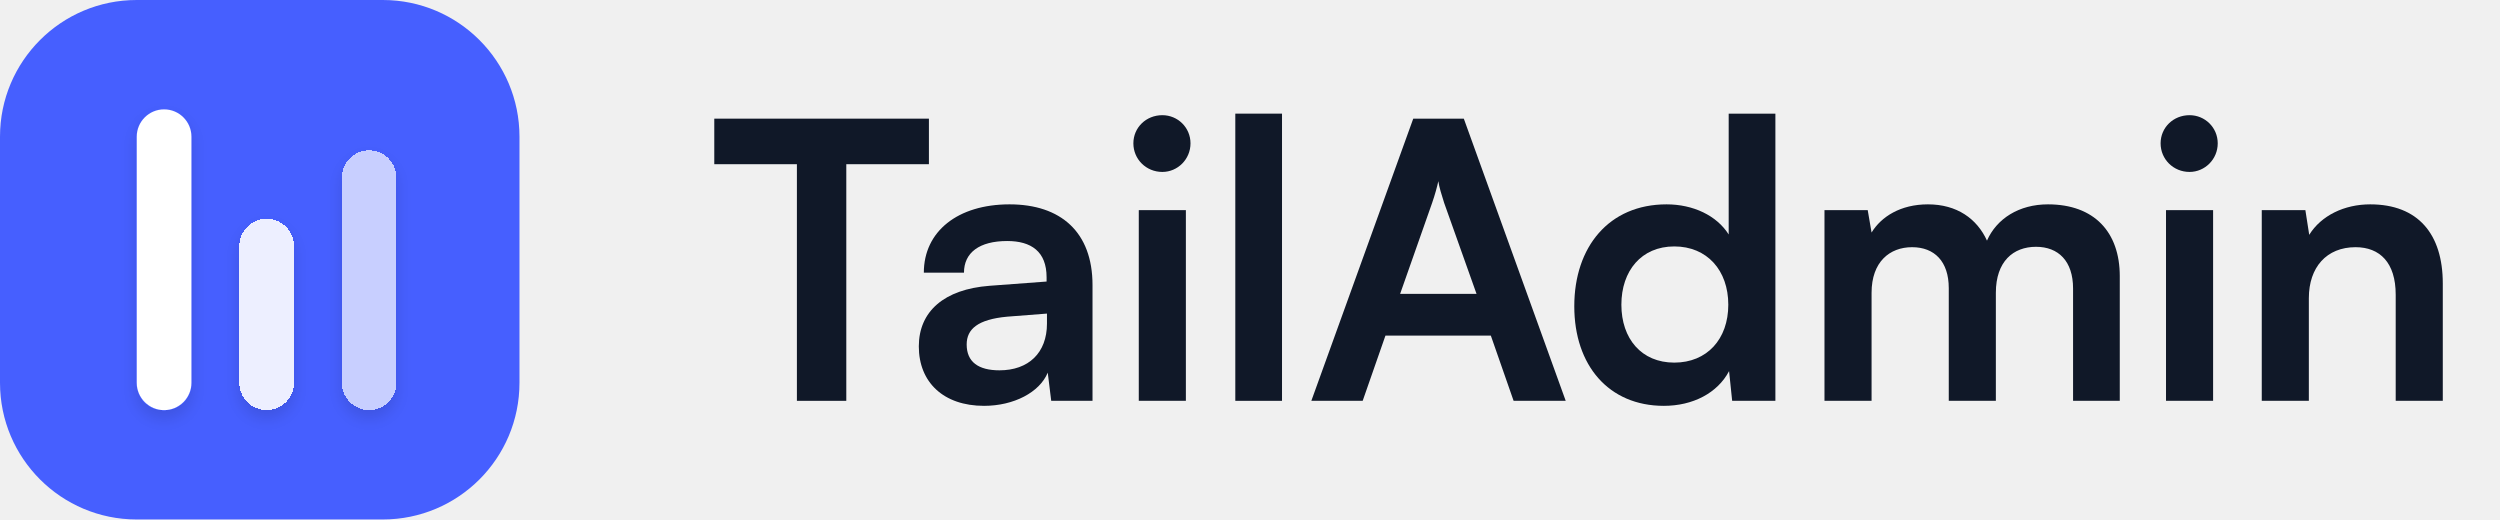
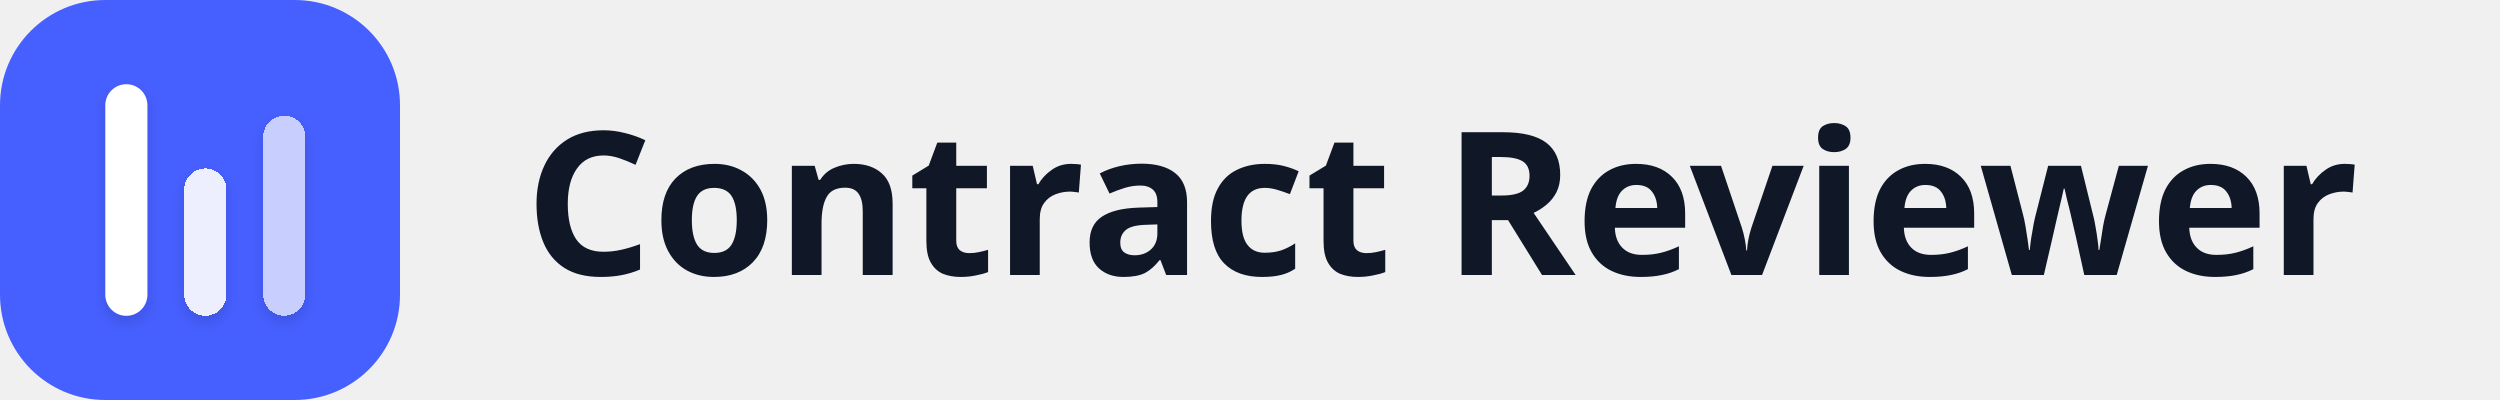
- <svg xmlns="http://www.w3.org/2000/svg" width="154" height="32" viewBox="0 0 154 32" fill="none">
+ <svg xmlns="http://www.w3.org/2000/svg" width="200" height="32" viewBox="0 0 200 32" fill="none">
  <path d="M0 8.421C0 3.77 3.77 0 8.421 0H23.579C28.23 0 32 3.77 32 8.421V23.579C32 28.23 28.23 32 23.579 32H8.421C3.77 32 0 28.23 0 23.579V8.421Z" fill="#465FFF" />
  <g filter="url(#filter0_d_1624_24907)">
    <path d="M8.424 8.422C8.424 7.491 9.178 6.737 10.108 6.737V6.737C11.038 6.737 11.792 7.491 11.792 8.422V23.579C11.792 24.51 11.038 25.264 10.108 25.264V25.264C9.178 25.264 8.424 24.51 8.424 23.579V8.422Z" fill="white" />
  </g>
  <g filter="url(#filter1_d_1624_24907)">
    <path d="M14.742 15.157C14.742 14.227 15.496 13.473 16.426 13.473V13.473C17.357 13.473 18.111 14.227 18.111 15.157V23.578C18.111 24.508 17.357 25.262 16.426 25.262V25.262C15.496 25.262 14.742 24.508 14.742 23.578V15.157Z" fill="white" fill-opacity="0.9" shape-rendering="crispEdges" />
  </g>
  <g filter="url(#filter2_d_1624_24907)">
    <path d="M21.055 10.946C21.055 10.016 21.809 9.262 22.739 9.262V9.262C23.669 9.262 24.423 10.016 24.423 10.946V23.578C24.423 24.508 23.669 25.262 22.739 25.262V25.262C21.809 25.262 21.055 24.508 21.055 23.578V10.946Z" fill="white" fill-opacity="0.7" shape-rendering="crispEdges" />
  </g>
-   <path d="M44 10.115H49.089V24.691H52.132V10.115H57.221V7.309H44V10.115Z" fill="#101828" />
-   <path d="M60.617 25C62.448 25 64.042 24.168 64.541 22.955L64.755 24.691H67.299V17.558C67.299 14.3 65.349 12.588 62.187 12.588C59.001 12.588 56.908 14.252 56.908 16.797H59.381C59.381 15.56 60.332 14.847 62.044 14.847C63.519 14.847 64.47 15.489 64.47 17.082V17.343L60.95 17.605C58.168 17.819 56.599 19.174 56.599 21.338C56.599 23.549 58.121 25 60.617 25ZM61.569 22.812C60.261 22.812 59.547 22.289 59.547 21.219C59.547 20.268 60.237 19.674 62.044 19.507L64.493 19.317V19.935C64.493 21.742 63.352 22.812 61.569 22.812Z" fill="#101828" />
-   <path d="M71.6 10.591C72.551 10.591 73.335 9.806 73.335 8.831C73.335 7.856 72.551 7.095 71.6 7.095C70.601 7.095 69.816 7.856 69.816 8.831C69.816 9.806 70.601 10.591 71.6 10.591ZM70.149 24.691H73.05V12.944H70.149V24.691Z" fill="#101828" />
-   <path d="M78.972 24.691V7H76.095V24.691H78.972Z" fill="#101828" />
-   <path d="M83.941 24.691L85.344 20.672H91.835L93.238 24.691H96.448L90.171 7.309H87.056L80.778 24.691H83.941ZM88.221 12.493C88.387 12.017 88.53 11.494 88.601 11.161C88.649 11.518 88.815 12.041 88.958 12.493L90.955 18.104H86.247L88.221 12.493Z" fill="#101828" />
-   <path d="M102.493 25C104.276 25 105.798 24.215 106.511 22.86L106.701 24.691H109.364V7H106.487V14.443C105.75 13.277 104.3 12.588 102.659 12.588C99.116 12.588 96.976 15.203 96.976 18.865C96.976 22.503 99.092 25 102.493 25ZM103.135 22.337C101.113 22.337 99.877 20.863 99.877 18.77C99.877 16.678 101.113 15.18 103.135 15.18C105.156 15.18 106.463 16.654 106.463 18.77C106.463 20.886 105.156 22.337 103.135 22.337Z" fill="#101828" />
-   <path d="M115.289 24.691V18.033C115.289 16.131 116.406 15.227 117.785 15.227C119.164 15.227 120.044 16.107 120.044 17.748V24.691H122.945V18.033C122.945 16.107 124.015 15.203 125.418 15.203C126.797 15.203 127.701 16.083 127.701 17.771V24.691H130.578V17.011C130.578 14.3 129.008 12.588 126.155 12.588C124.372 12.588 122.993 13.468 122.398 14.823C121.78 13.468 120.543 12.588 118.76 12.588C117.072 12.588 115.883 13.349 115.289 14.324L115.051 12.944H112.388V24.691H115.289Z" fill="#101828" />
-   <path d="M134.876 10.591C135.827 10.591 136.612 9.806 136.612 8.831C136.612 7.856 135.827 7.095 134.876 7.095C133.877 7.095 133.093 7.856 133.093 8.831C133.093 9.806 133.877 10.591 134.876 10.591ZM133.426 24.691H136.327V12.944H133.426V24.691Z" fill="#101828" />
-   <path d="M142.225 24.691V18.366C142.225 16.464 143.318 15.227 145.102 15.227C146.6 15.227 147.575 16.178 147.575 18.152V24.691H150.476V17.462C150.476 14.419 148.954 12.588 146.005 12.588C144.412 12.588 142.985 13.277 142.248 14.466L142.011 12.944H139.324V24.691H142.225Z" fill="#101828" />
+   <text x="42" y="22" fill="#101828" font-family="Outfit, sans-serif" font-size="16" font-weight="600">Contract Reviewer</text>
  <defs>
    <filter id="filter0_d_1624_24907" x="7.424" y="6.237" width="5.368" height="20.526" filterUnits="userSpaceOnUse" color-interpolation-filters="sRGB">
      <feFlood flood-opacity="0" result="BackgroundImageFix" />
      <feColorMatrix in="SourceAlpha" type="matrix" values="0 0 0 0 0 0 0 0 0 0 0 0 0 0 0 0 0 0 127 0" result="hardAlpha" />
      <feOffset dy="0.5" />
      <feGaussianBlur stdDeviation="0.5" />
      <feComposite in2="hardAlpha" operator="out" />
      <feColorMatrix type="matrix" values="0 0 0 0 0 0 0 0 0 0 0 0 0 0 0 0 0 0 0.12 0" />
      <feBlend mode="normal" in2="BackgroundImageFix" result="effect1_dropShadow_1624_24907" />
      <feBlend mode="normal" in="SourceGraphic" in2="effect1_dropShadow_1624_24907" result="shape" />
    </filter>
    <filter id="filter1_d_1624_24907" x="13.742" y="12.973" width="5.368" height="13.79" filterUnits="userSpaceOnUse" color-interpolation-filters="sRGB">
      <feFlood flood-opacity="0" result="BackgroundImageFix" />
      <feColorMatrix in="SourceAlpha" type="matrix" values="0 0 0 0 0 0 0 0 0 0 0 0 0 0 0 0 0 0 127 0" result="hardAlpha" />
      <feOffset dy="0.5" />
      <feGaussianBlur stdDeviation="0.5" />
      <feComposite in2="hardAlpha" operator="out" />
      <feColorMatrix type="matrix" values="0 0 0 0 0 0 0 0 0 0 0 0 0 0 0 0 0 0 0.12 0" />
      <feBlend mode="normal" in2="BackgroundImageFix" result="effect1_dropShadow_1624_24907" />
      <feBlend mode="normal" in="SourceGraphic" in2="effect1_dropShadow_1624_24907" result="shape" />
    </filter>
    <filter id="filter2_d_1624_24907" x="20.055" y="8.762" width="5.368" height="18" filterUnits="userSpaceOnUse" color-interpolation-filters="sRGB">
      <feFlood flood-opacity="0" result="BackgroundImageFix" />
      <feColorMatrix in="SourceAlpha" type="matrix" values="0 0 0 0 0 0 0 0 0 0 0 0 0 0 0 0 0 0 127 0" result="hardAlpha" />
      <feOffset dy="0.5" />
      <feGaussianBlur stdDeviation="0.5" />
      <feComposite in2="hardAlpha" operator="out" />
      <feColorMatrix type="matrix" values="0 0 0 0 0 0 0 0 0 0 0 0 0 0 0 0 0 0 0.12 0" />
      <feBlend mode="normal" in2="BackgroundImageFix" result="effect1_dropShadow_1624_24907" />
      <feBlend mode="normal" in="SourceGraphic" in2="effect1_dropShadow_1624_24907" result="shape" />
    </filter>
  </defs>
</svg>
